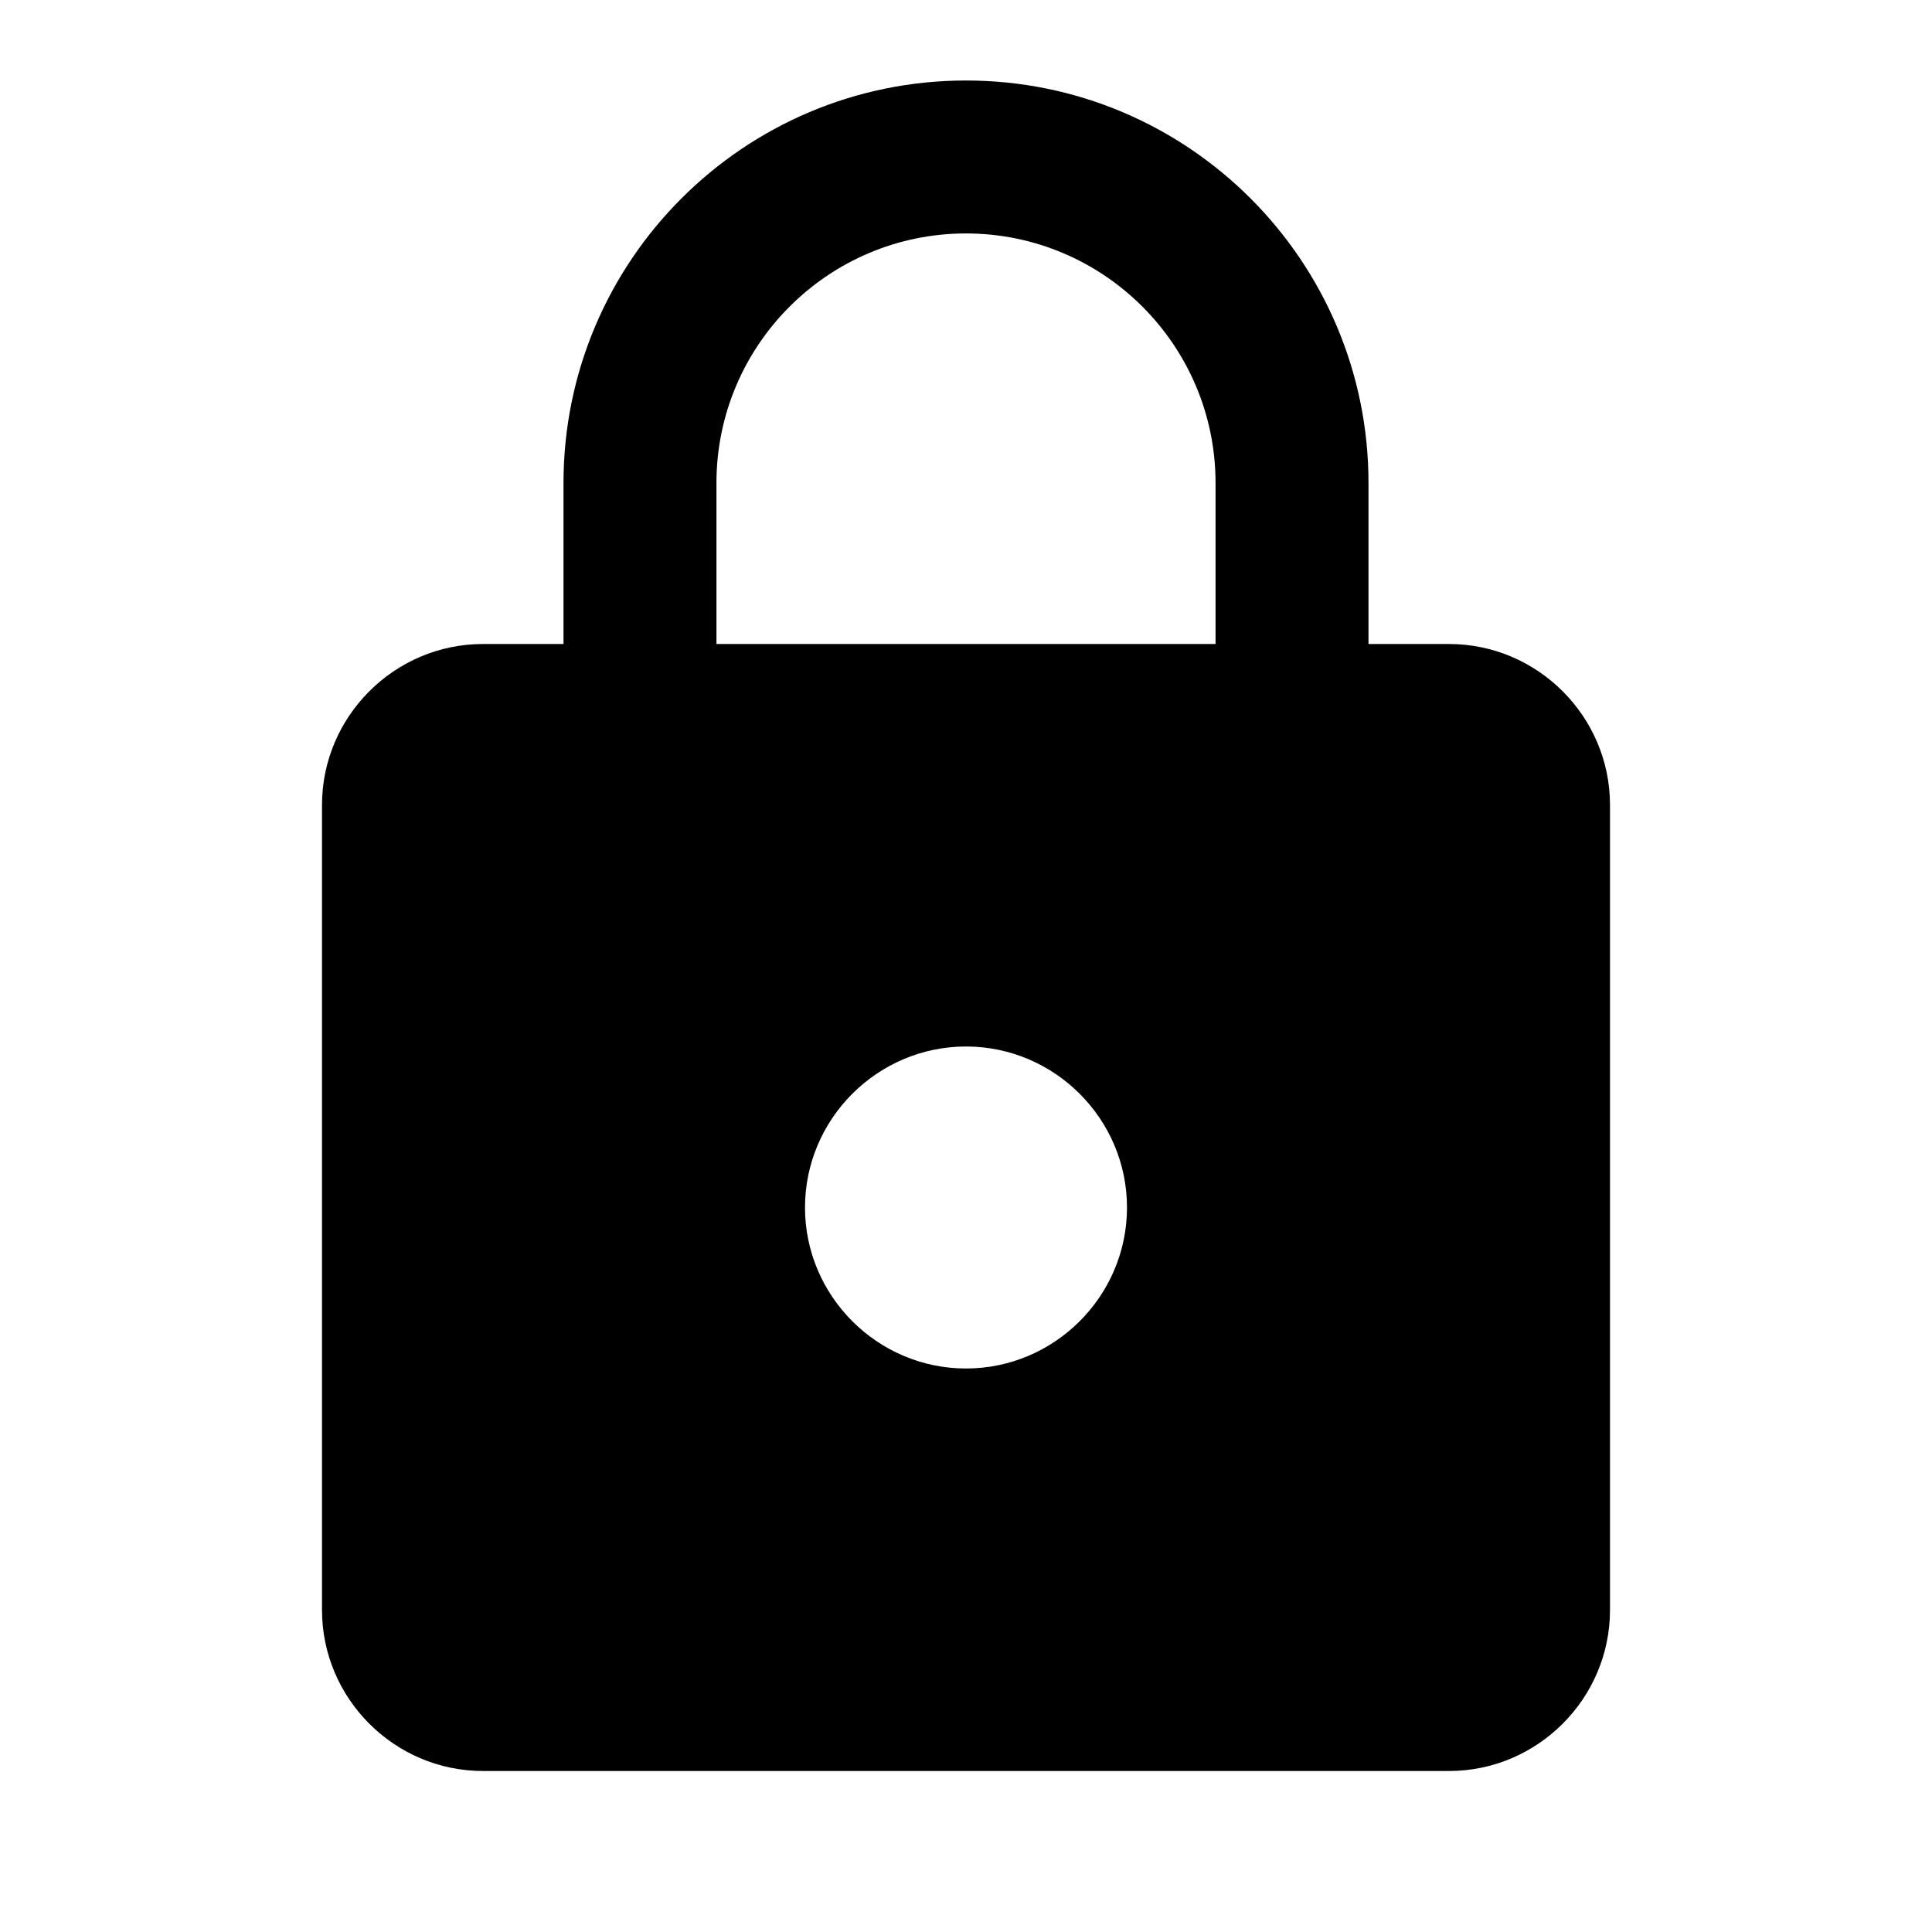
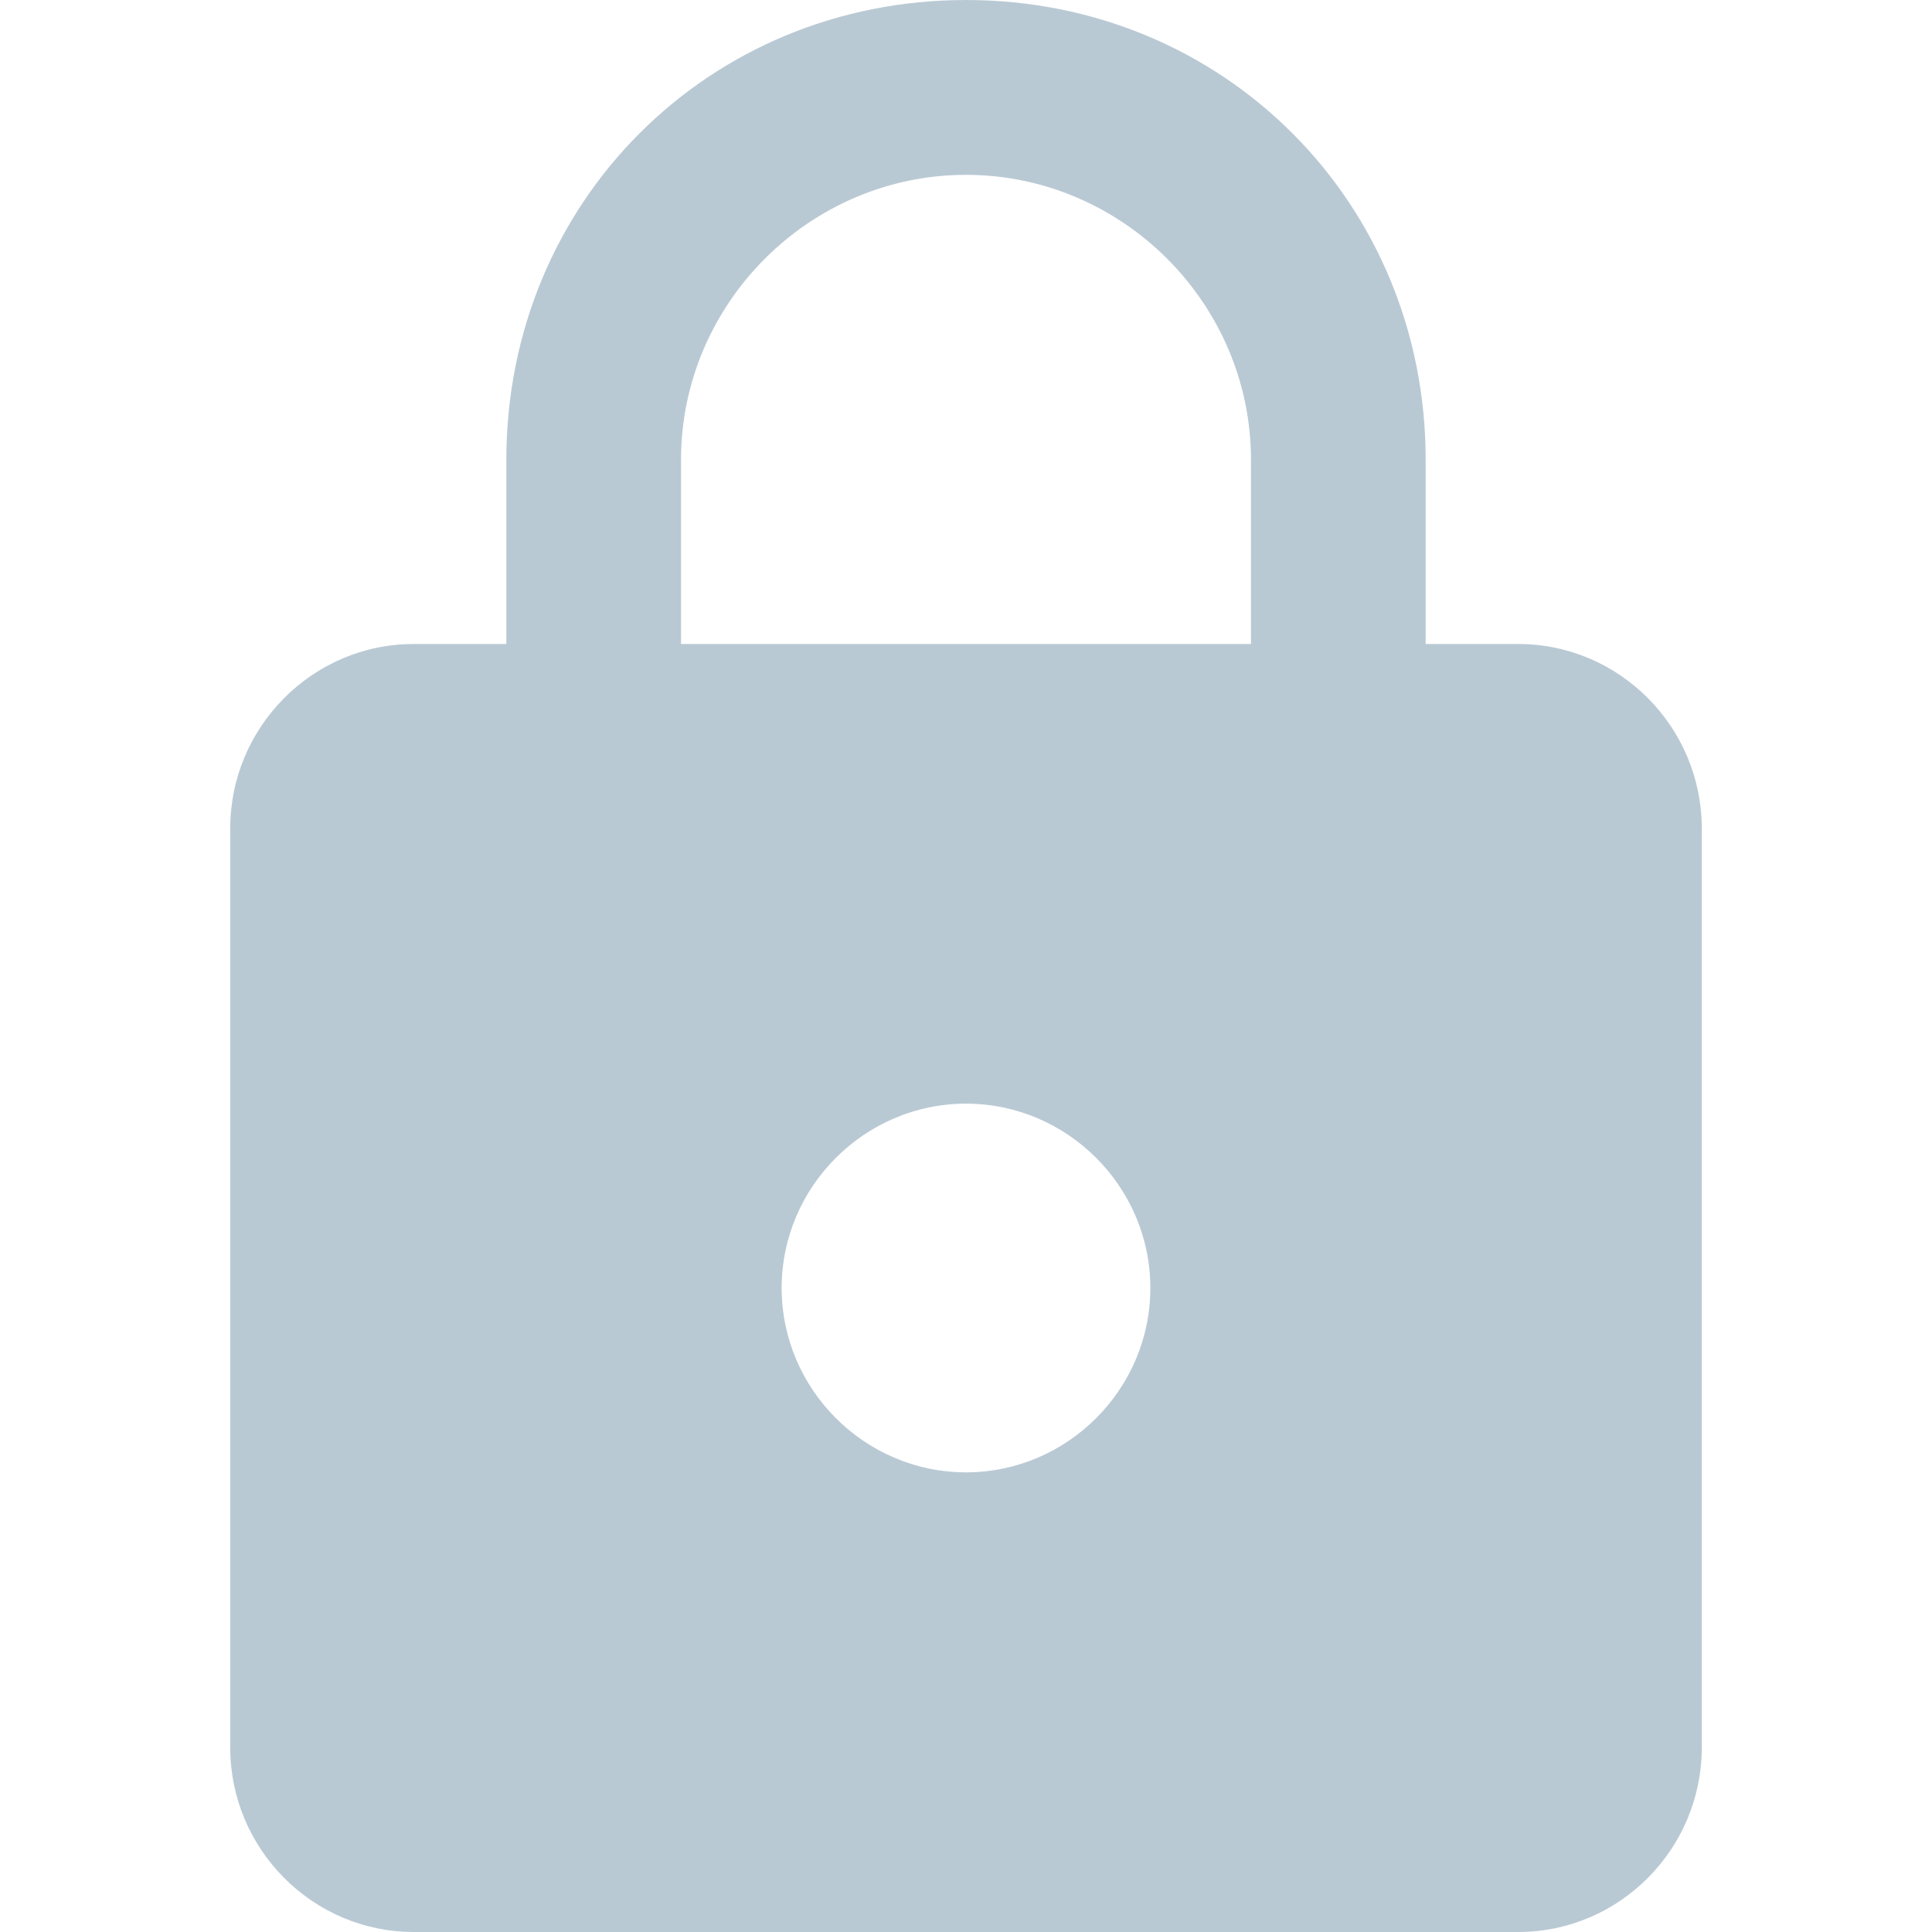
- <svg xmlns="http://www.w3.org/2000/svg" width="24" height="24" viewBox="0 0 24 24">
-   <path d="M0 0h24v24H0z" fill="none" />
-   <path d="M18 8h-1V6c0-2.76-2.24-5-5-5S7 3.24 7 6v2H6c-1.1 0-2 .9-2 2v10c0 1.1.9 2 2 2h12c1.1 0 2-.9 2-2V10c0-1.1-.9-2-2-2zm-6 9c-1.1 0-2-.9-2-2s.9-2 2-2 2 .9 2 2-.9 2-2 2zm3.1-9H8.9V6c0-1.71 1.39-3.1 3.1-3.1 1.71 0 3.1 1.39 3.1 3.1v2z" />
+ <svg xmlns="http://www.w3.org/2000/svg" width="24px" height="24px" viewBox="0 0 12 12" version="1.1">
+   <g id="surface1">
+     <path style=" stroke:none;fill-rule:nonzero;fill:rgb(72.549%,78.824%,83.137%);fill-opacity:1;" d="M 9.43 4 L 8.855 4 L 8.855 2.855 C 8.855 1.258 7.602 0 6 0 C 4.398 0 3.145 1.258 3.145 2.855 L 3.145 4 L 2.57 4 C 1.941 4 1.43 4.516 1.43 5.145 L 1.43 10.855 C 1.43 11.484 1.941 12 2.57 12 L 9.43 12 C 10.059 12 10.57 11.484 10.57 10.855 L 10.57 5.145 C 10.57 4.516 10.059 4 9.43 4 Z M 6 9.145 C 5.371 9.145 4.855 8.629 4.855 8 C 4.855 7.371 5.371 6.855 6 6.855 C 6.629 6.855 7.145 7.371 7.145 8 C 7.145 8.629 6.629 9.145 6 9.145 Z M 7.77 4 L 4.23 4 L 4.23 2.855 C 4.23 1.887 5.027 1.086 6 1.086 C 6.973 1.086 7.77 1.887 7.77 2.855 Z M 7.77 4 " />
+   </g>
</svg>
